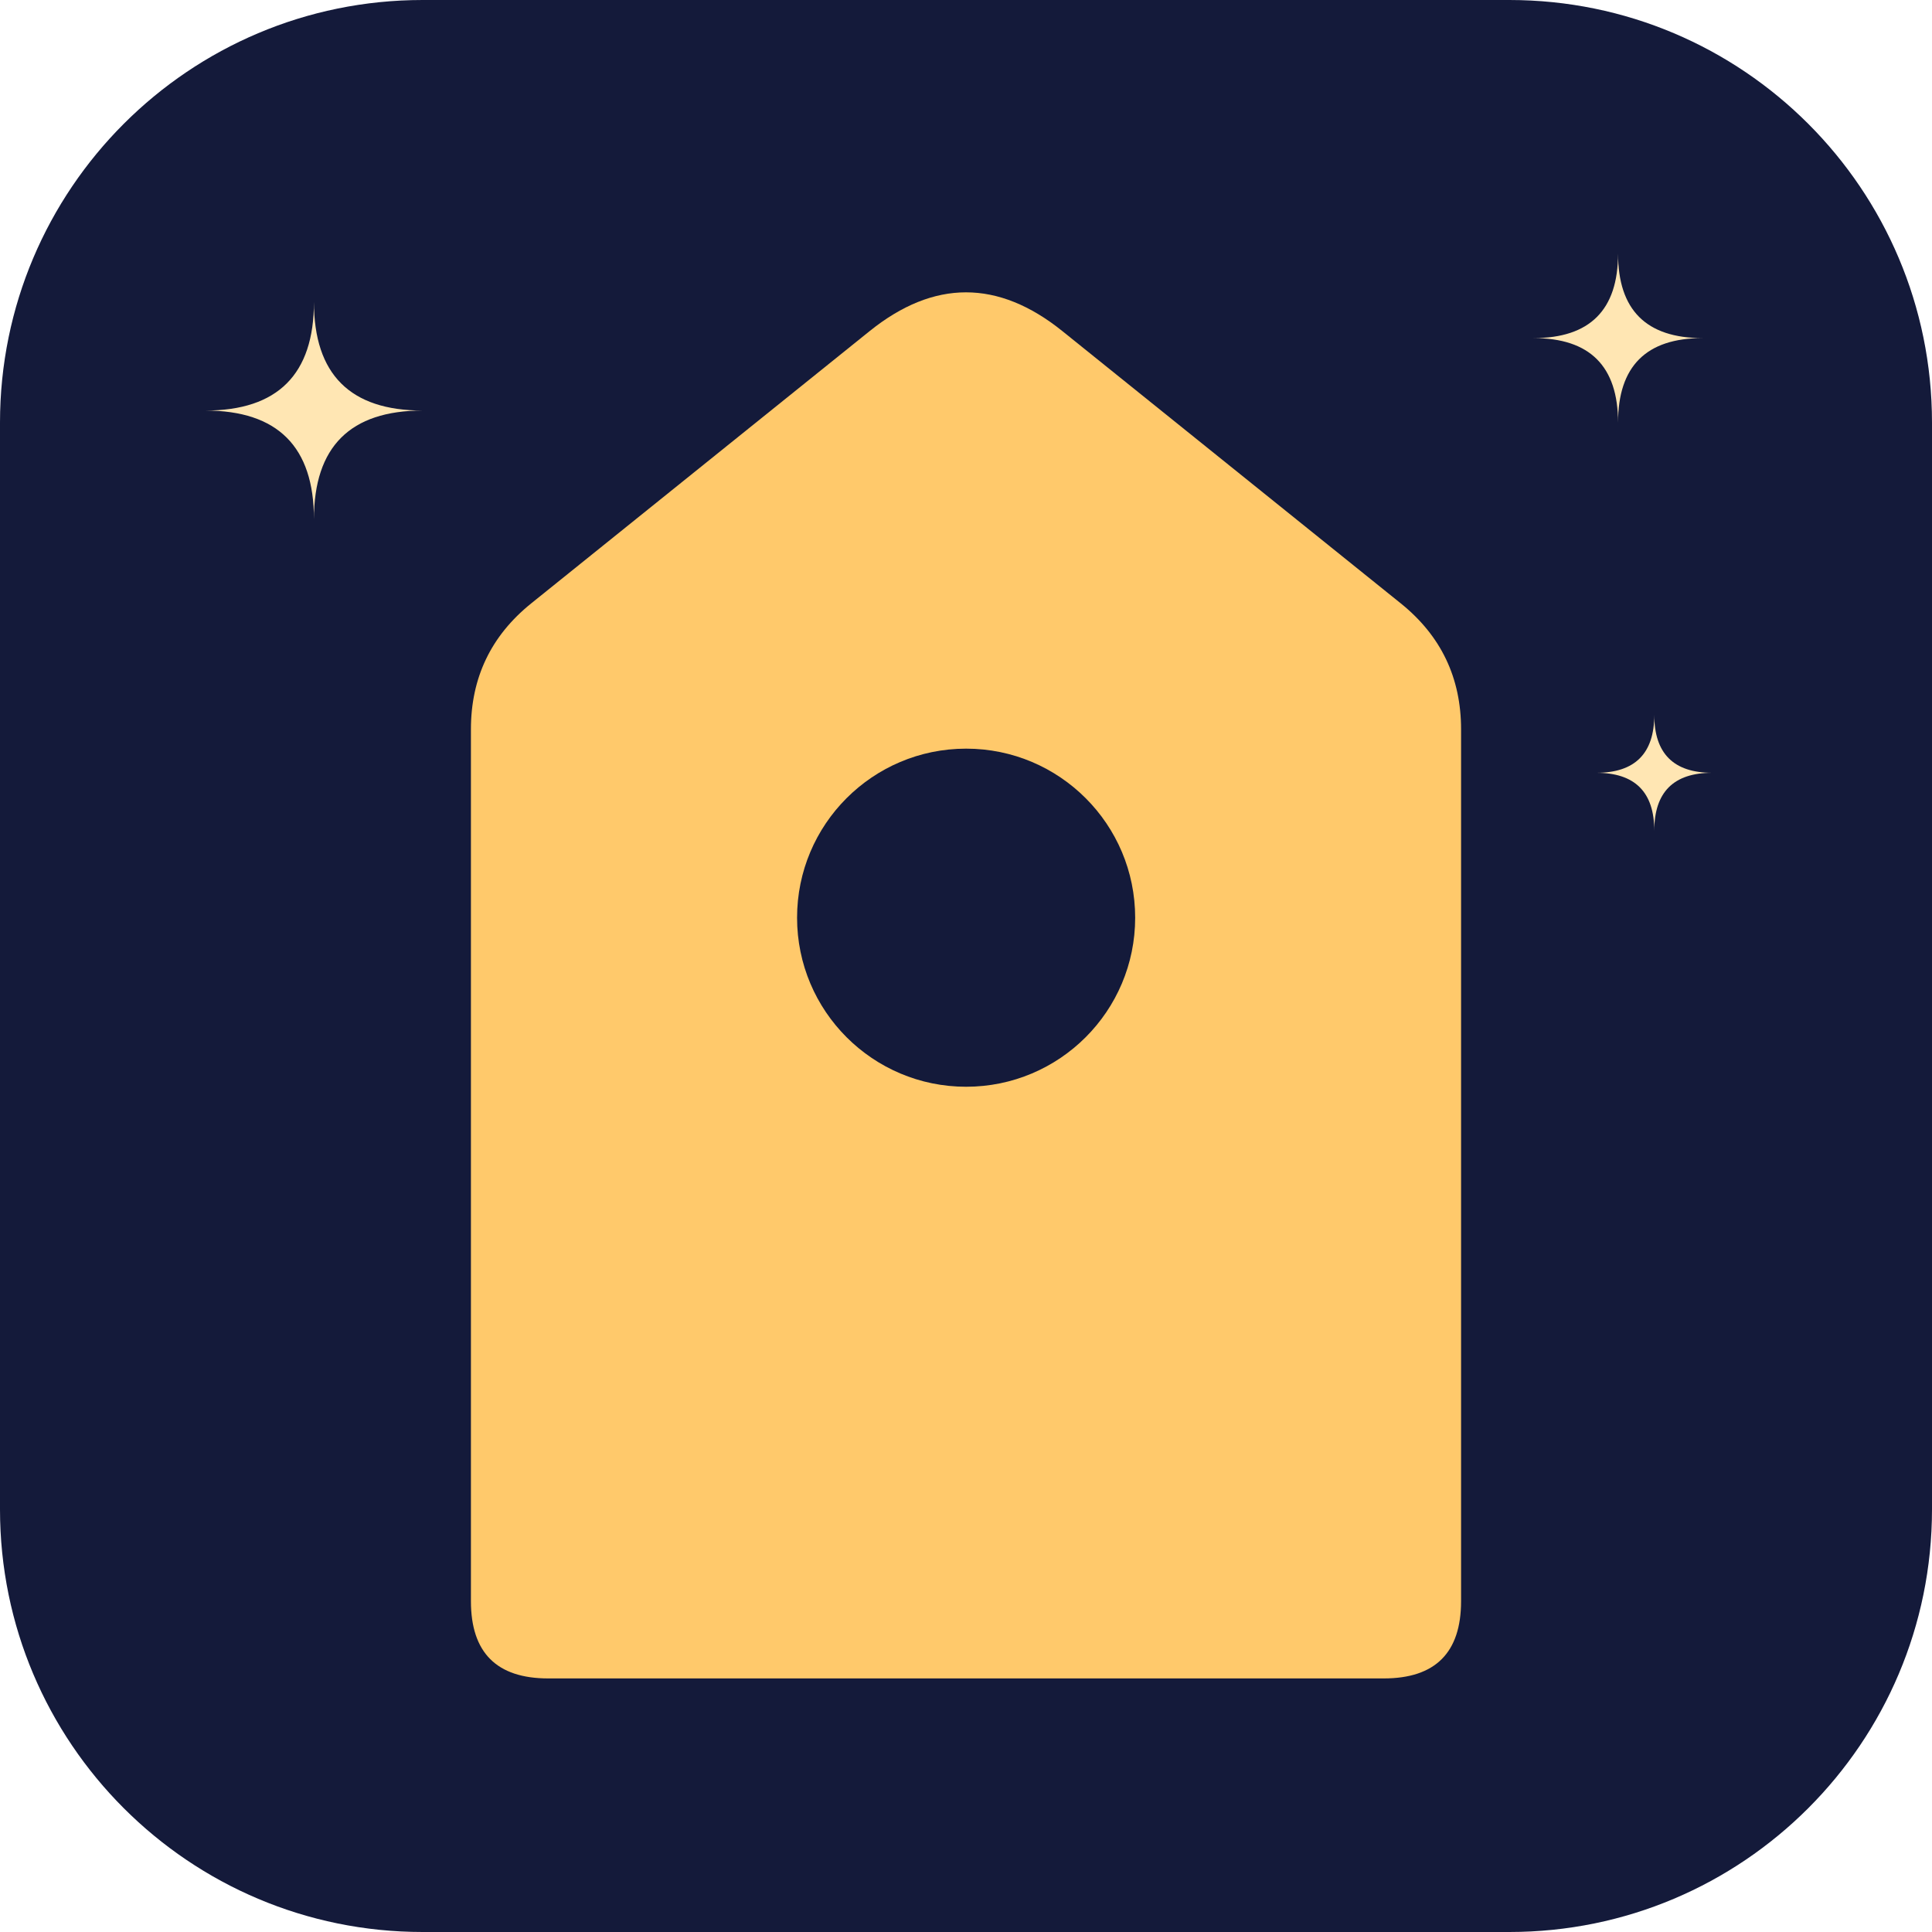
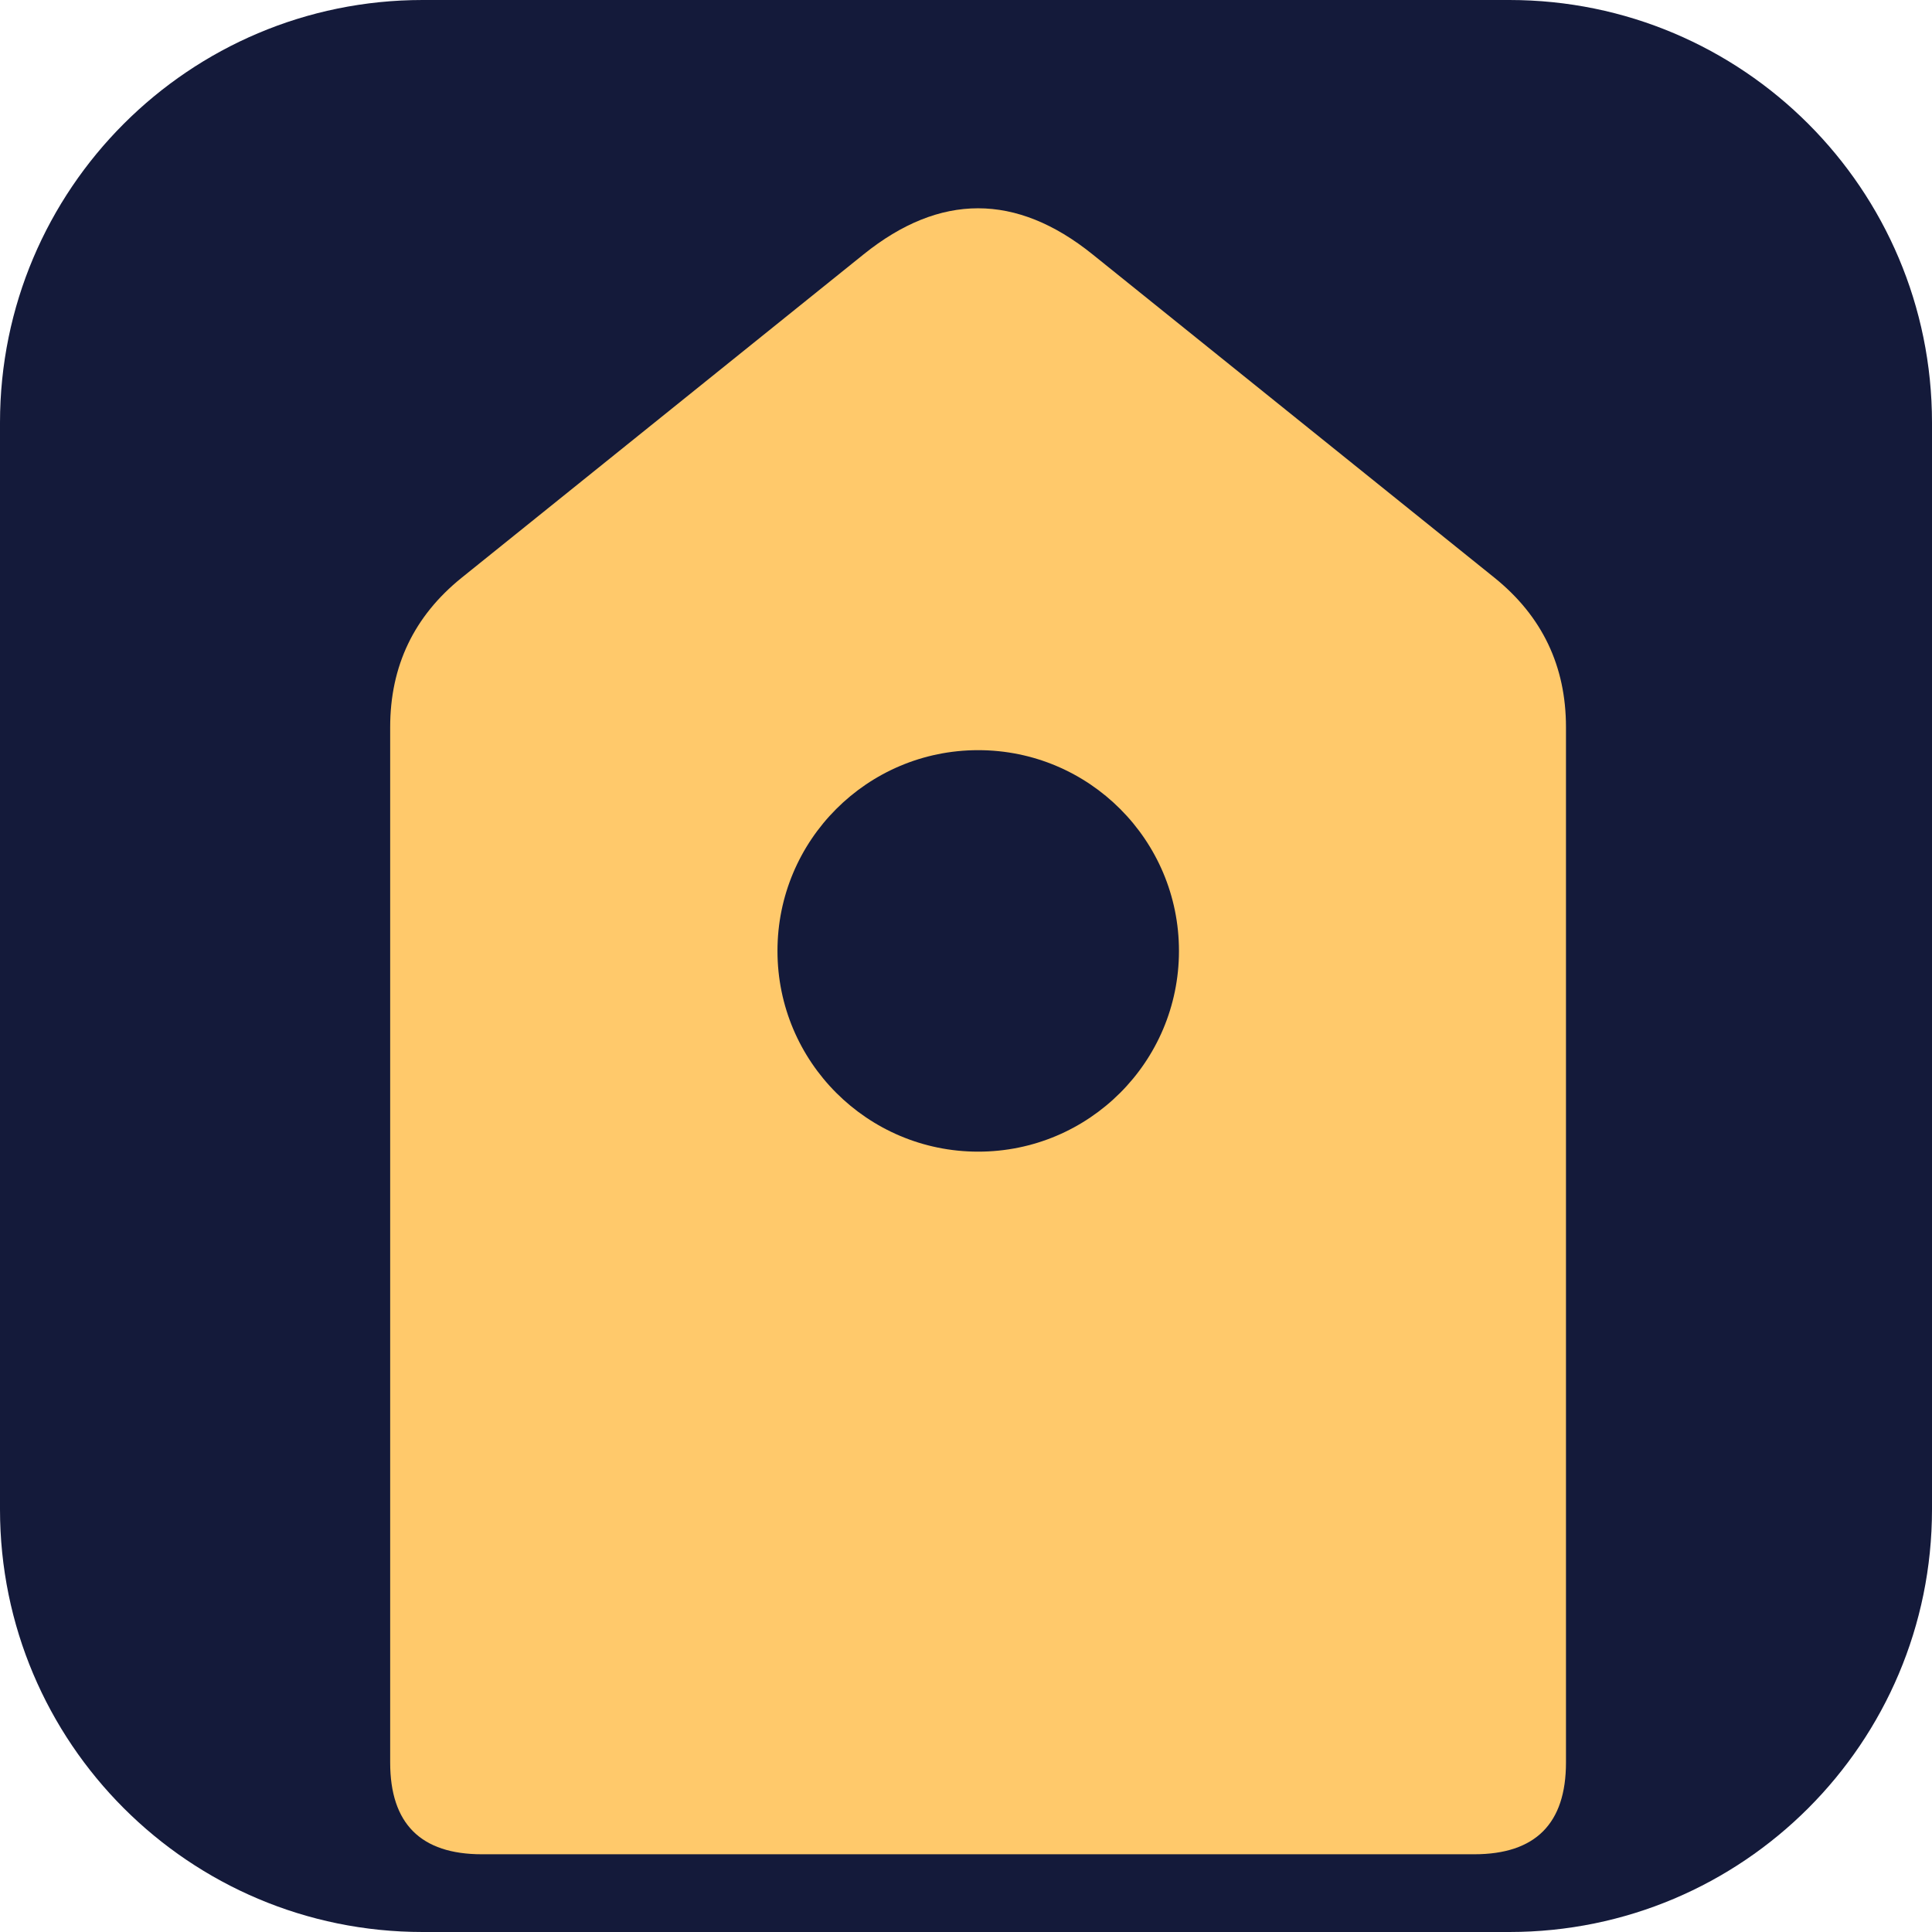
<svg xmlns="http://www.w3.org/2000/svg" viewBox="0 0 64 64">
  <rect width="64" height="64" rx="14" fill="#141a3a" />
-   <g transform="translate(6.4 6.4) scale(.8)">
+   <g transform="translate(2 3) scale(.95)">
    <path fill="#ffc96b" fill-rule="evenodd" d="M35.99 5.71 L50.01 16.99 Q52.50 19.00 52.50 22.20 L52.50 58.30 Q52.50 61.50 49.30 61.50 L14.70 61.50 Q11.50 61.50 11.50 58.30 L11.50 22.20 Q11.50 19.00 13.99 16.99 L28.01 5.71 Q32.00 2.50 35.99 5.71 Z M32 23 a7 7 0 1 0 0.01 0 Z" />
-     <path fill="#ffe6b3" d="M5 4.5 Q5 9 9.5 9 Q5 9 5 13.5 Q5 9 0.5 9 Q5 9 5 4.5 Z M59 2.5 Q59 6 62.5 6 Q59 6 59 9.5 Q59 6 55.5 6 Q59 6 59 2.5 Z M60.5 21.6 Q60.5 24 62.9 24 Q60.5 24 60.5 26.4 Q60.5 24 58.1 24 Q60.5 24 60.5 21.6 Z" />
  </g>
</svg>
